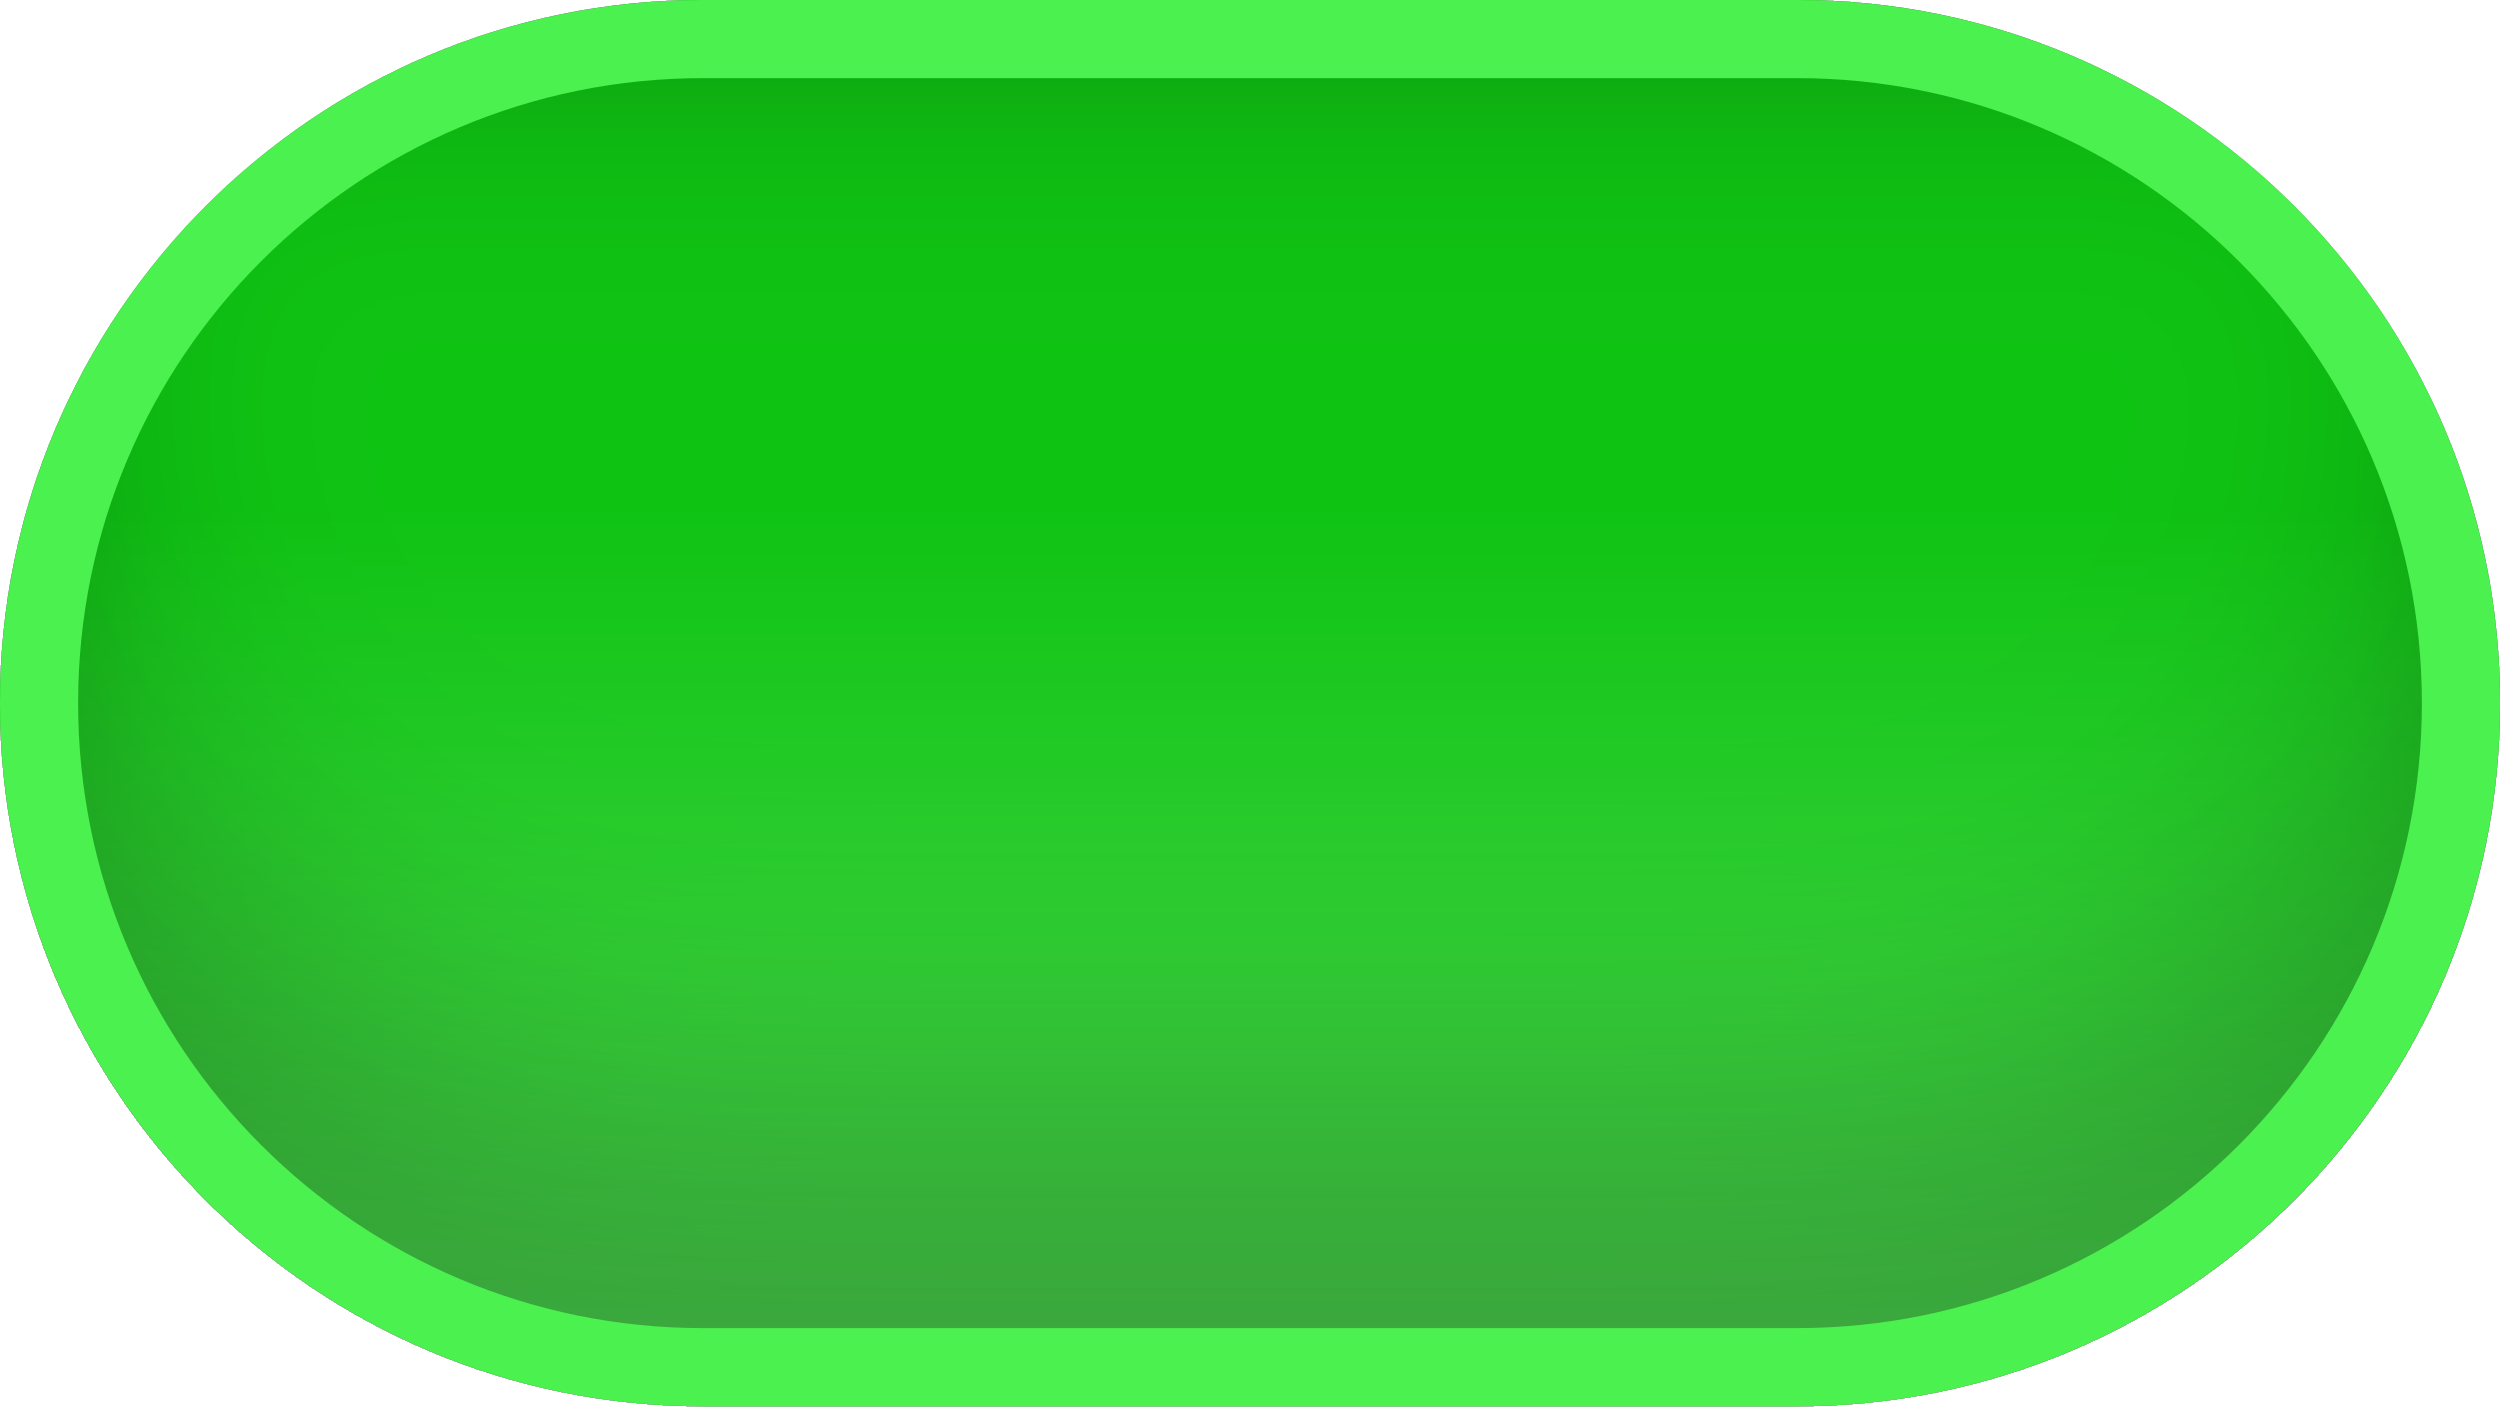
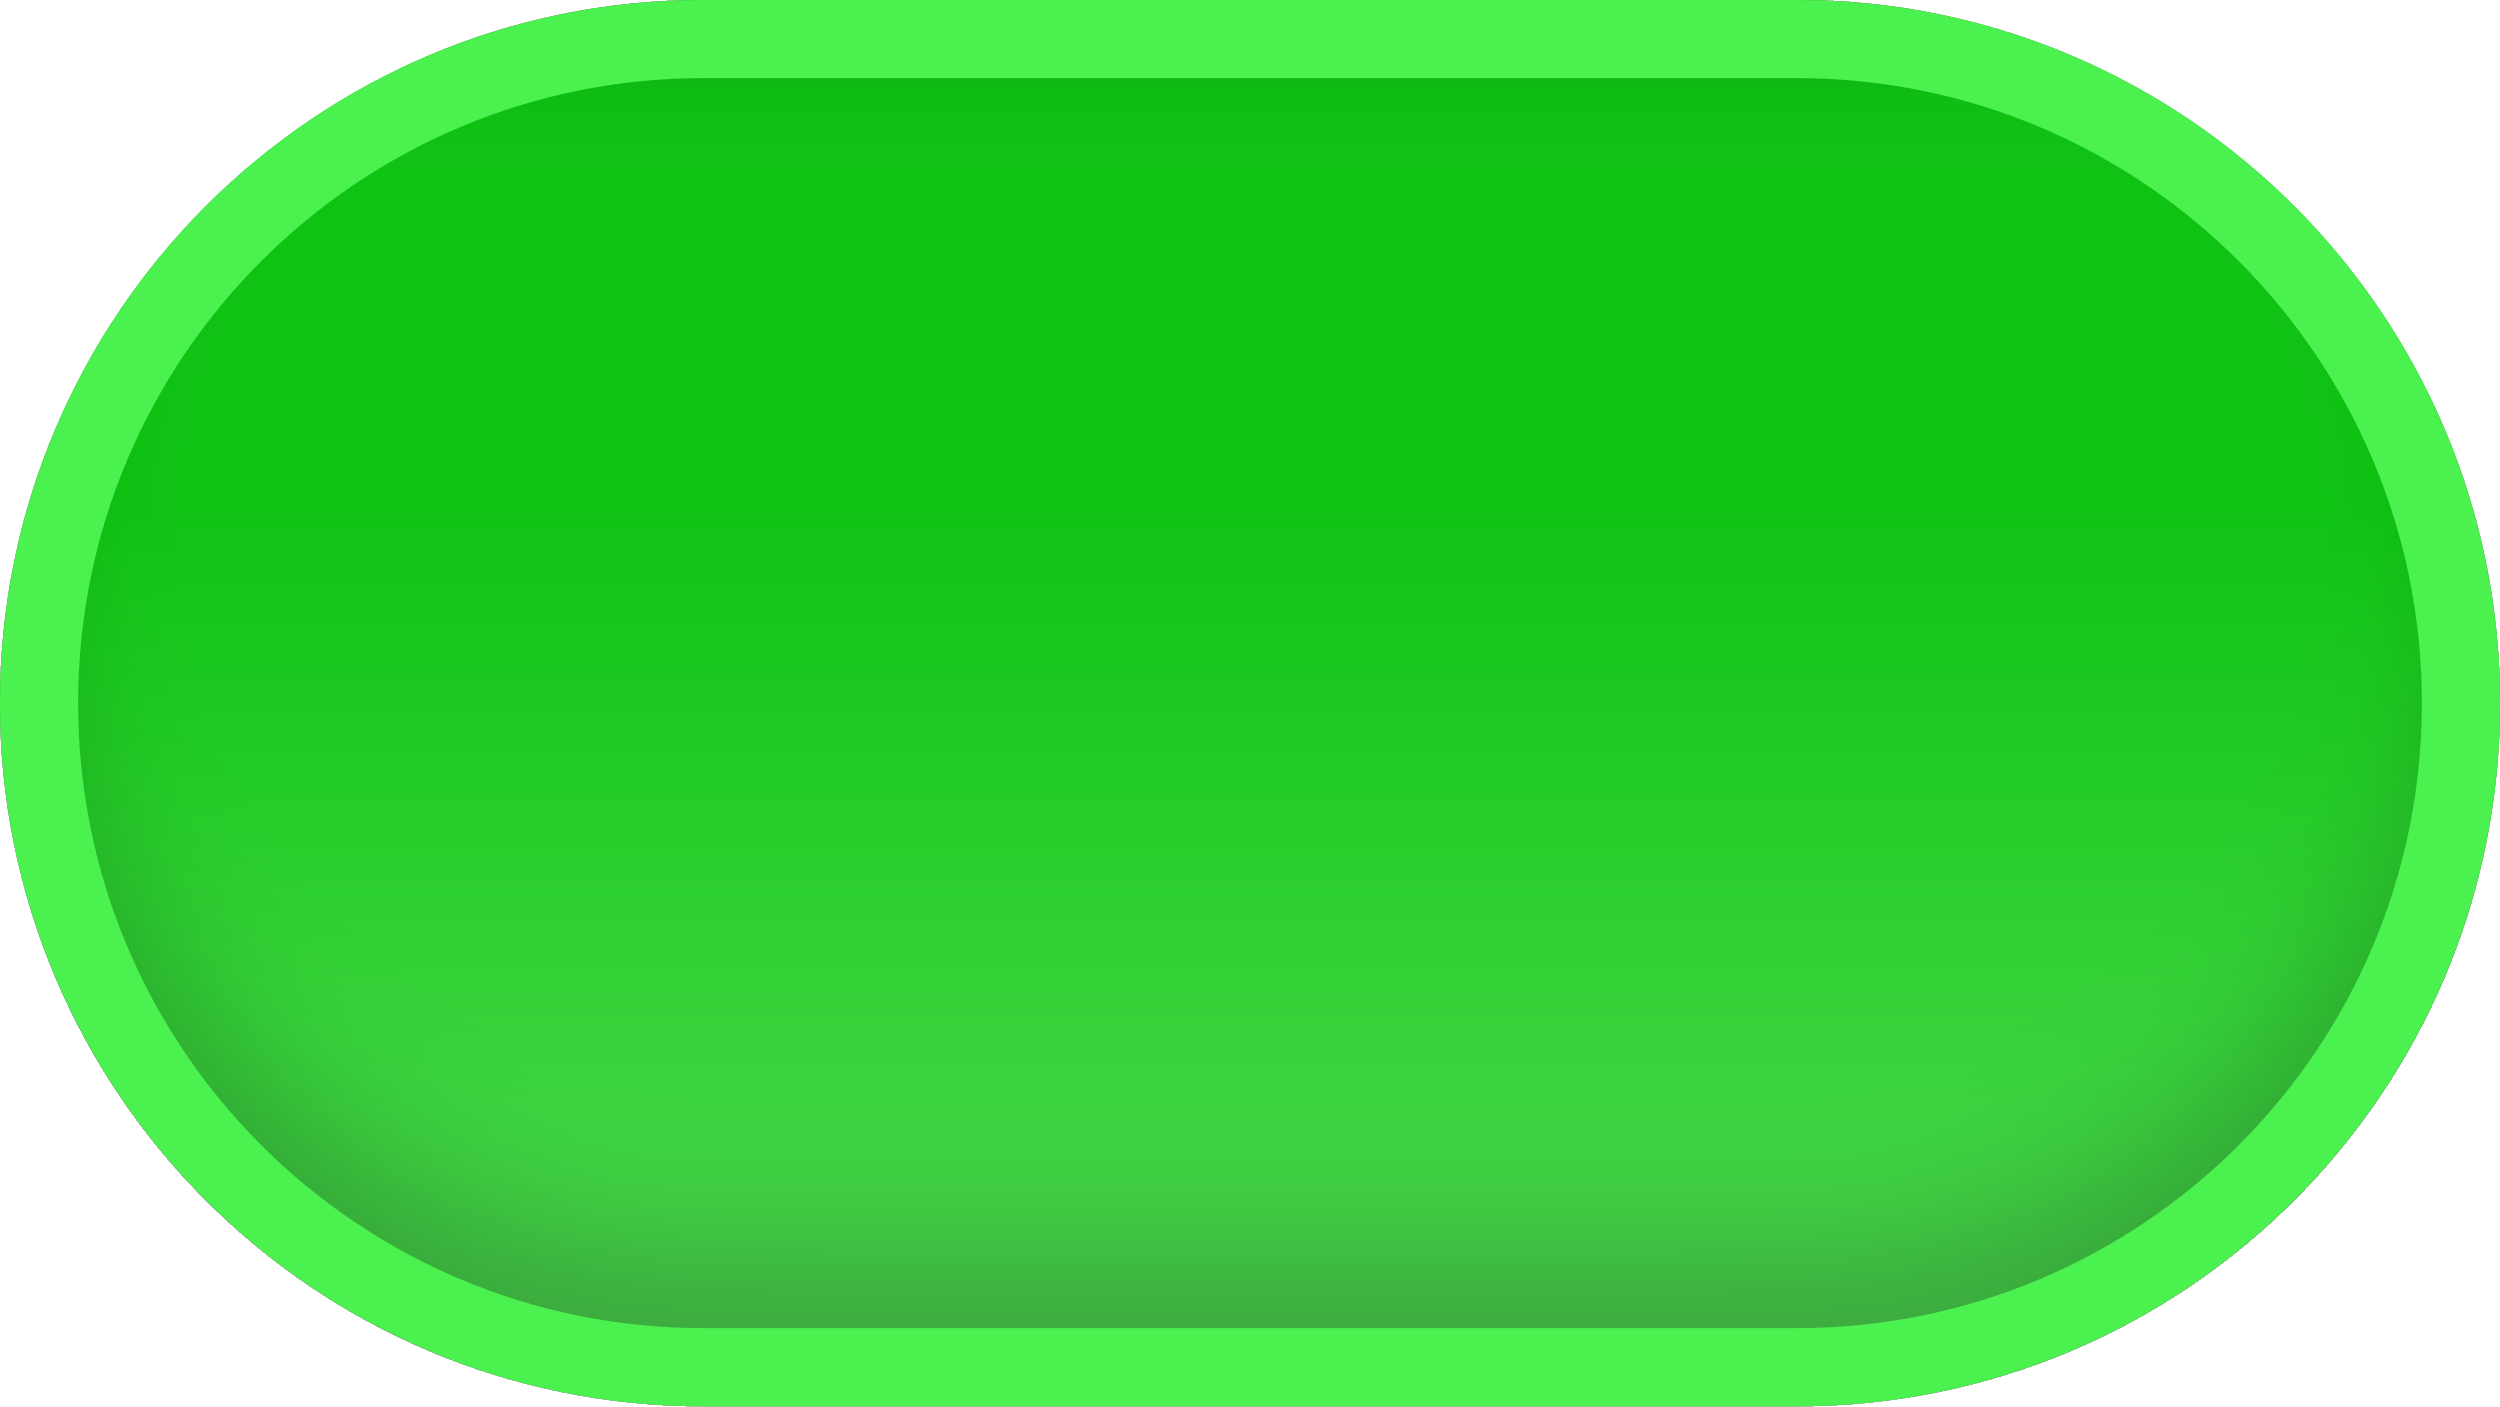
- <svg xmlns="http://www.w3.org/2000/svg" width="32" height="18" viewBox="0 0 32 18" fill="none">
-   <g filter="url(#filter0_i_236_471)">
-     <rect width="32" height="18" rx="9" fill="url(#paint0_linear_236_471)" />
+ <svg xmlns="http://www.w3.org/2000/svg" width="64" height="36" viewBox="0 0 64 36" fill="none">
+   <g filter="url(#filter0_i_331_295)">
+     <rect width="64" height="36" rx="18" fill="url(#paint0_linear_331_295)" />
  </g>
-   <rect x="0.5" y="0.5" width="31" height="17" rx="8.5" stroke="#4BF14F" />
+   <rect x="1" y="1" width="62" height="34" rx="17" stroke="#4BF14F" stroke-width="2" />
  <defs>
-     <filter id="filter0_i_236_471" x="0" y="-4" width="32" height="22" filterUnits="userSpaceOnUse" color-interpolation-filters="sRGB">
+     <filter id="filter0_i_331_295" x="0" y="-4" width="64" height="40" filterUnits="userSpaceOnUse" color-interpolation-filters="sRGB">
      <feFlood flood-opacity="0" result="BackgroundImageFix" />
      <feBlend mode="normal" in="SourceGraphic" in2="BackgroundImageFix" result="shape" />
      <feColorMatrix in="SourceAlpha" type="matrix" values="0 0 0 0 0 0 0 0 0 0 0 0 0 0 0 0 0 0 127 0" result="hardAlpha" />
      <feOffset dy="-4" />
      <feGaussianBlur stdDeviation="2" />
      <feComposite in2="hardAlpha" operator="arithmetic" k2="-1" k3="1" />
      <feColorMatrix type="matrix" values="0 0 0 0 0 0 0 0 0 0 0 0 0 0 0 0 0 0 0.25 0" />
-       <feBlend mode="normal" in2="shape" result="effect1_innerShadow_236_471" />
+       <feBlend mode="normal" in2="shape" result="effect1_innerShadow_331_295" />
    </filter>
-     <linearGradient id="paint0_linear_236_471" x1="16" y1="18" x2="16" y2="0" gradientUnits="userSpaceOnUse">
+     <linearGradient id="paint0_linear_331_295" x1="32" y1="36" x2="32" y2="0" gradientUnits="userSpaceOnUse">
      <stop stop-color="#53DF56" />
      <stop offset="0.64" stop-color="#0FC313" />
    </linearGradient>
  </defs>
</svg>
